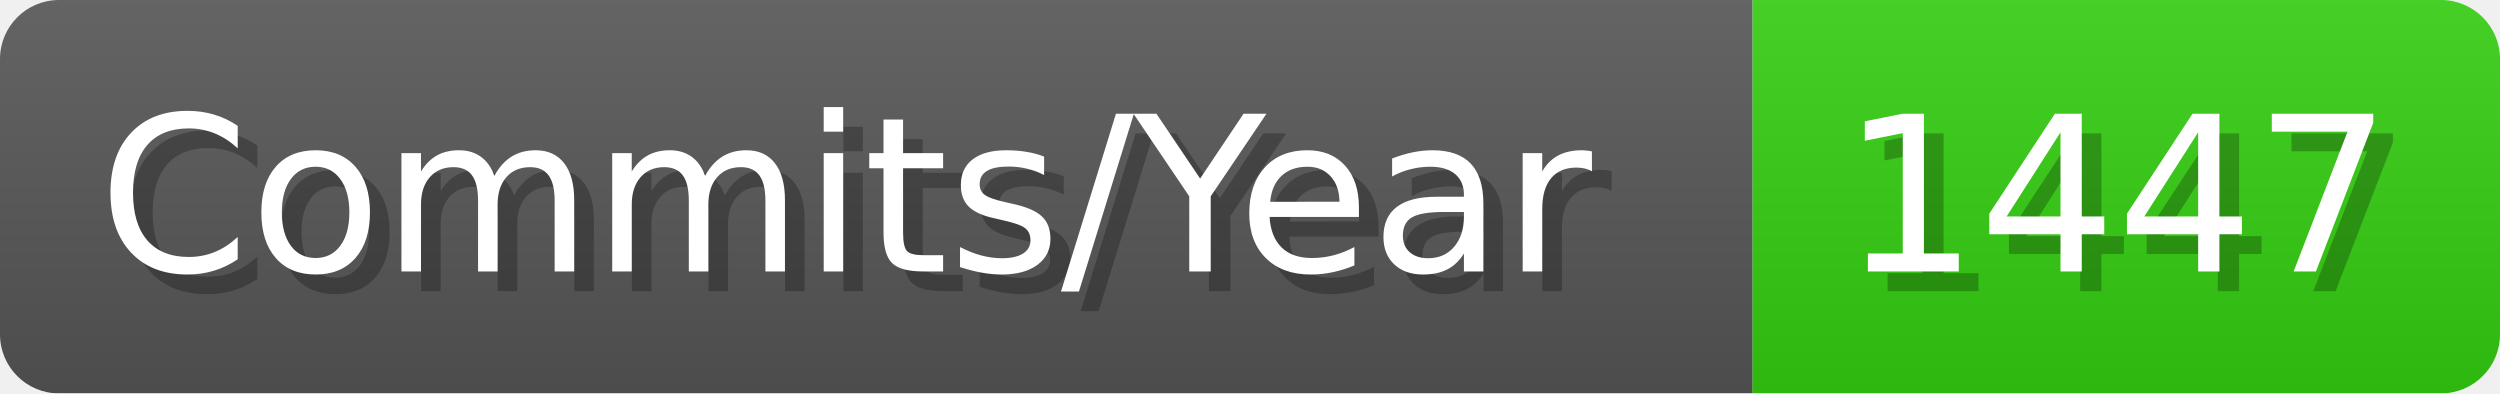
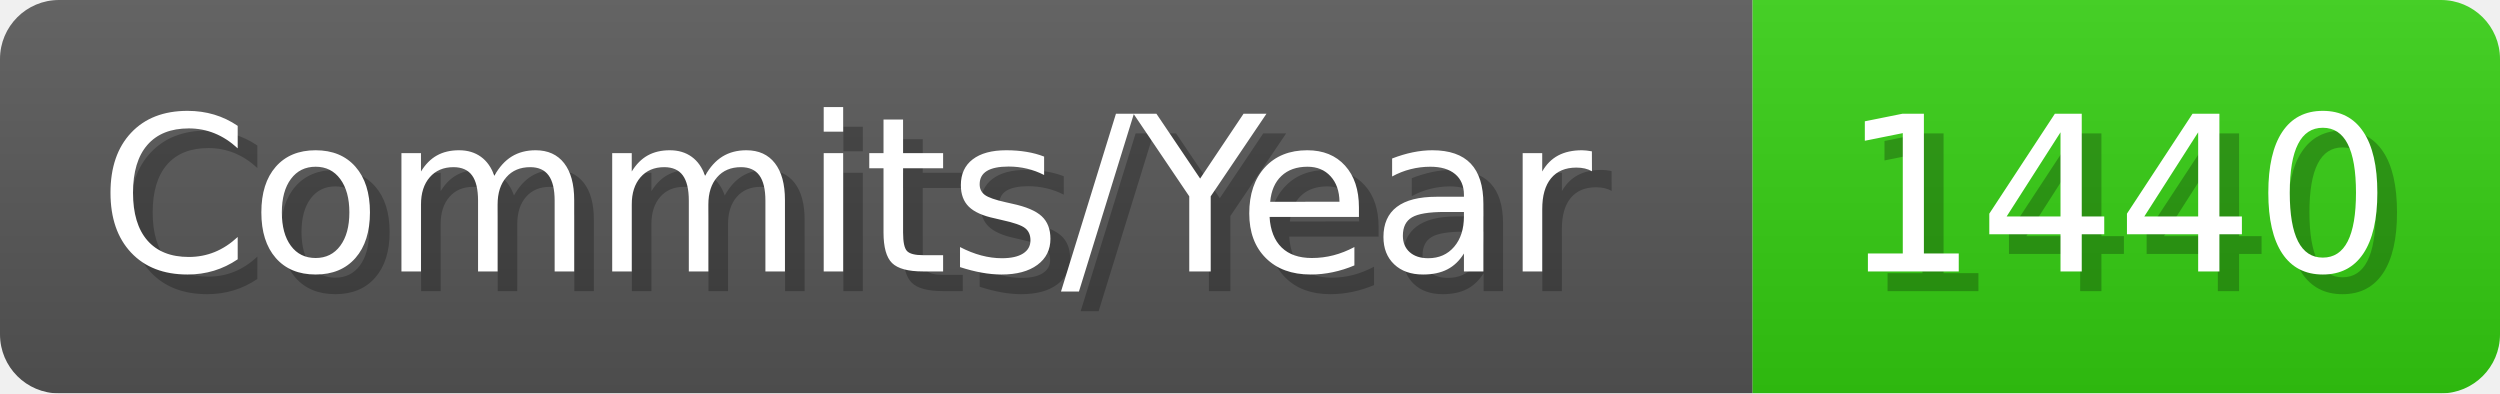
- <svg xmlns="http://www.w3.org/2000/svg" width="127.1" height="20" viewBox="0 0 1271 200" role="img" aria-label="Commits/Year: 1447">
+ <svg xmlns="http://www.w3.org/2000/svg" width="127.1" height="20" viewBox="0 0 1271 200" role="img" aria-label="Commits/Year: 1440">
  <linearGradient id="aUPdi" x2="0" y2="100%">
    <stop offset="0" stop-opacity=".1" stop-color="#EEE" />
    <stop offset="1" stop-opacity=".1" />
  </linearGradient>
  <mask id="WfAiQ">
    <rect width="1271" height="200" rx="30" fill="#FFF" />
  </mask>
  <g mask="url(#WfAiQ)">
    <rect width="891" height="200" fill="#555" />
    <rect width="380" height="200" fill="#3C1" x="891" />
    <rect width="1271" height="200" fill="url(#aUPdi)" />
  </g>
  <g aria-hidden="true" fill="#fff" text-anchor="start" font-family="Verdana,DejaVu Sans,sans-serif" font-size="110">
    <text x="60" y="148" textLength="791" fill="#000" opacity="0.25">Commits/Year</text>
    <text x="50" y="138" textLength="791">Commits/Year</text>
-     <text x="946" y="148" textLength="280" fill="#000" opacity="0.25">1447</text>
-     <text x="936" y="138" textLength="280">1447</text>
+     <text x="946" y="148" textLength="280" fill="#000" opacity="0.25">1440</text>
+     <text x="936" y="138" textLength="280">1440</text>
  </g>
</svg>
